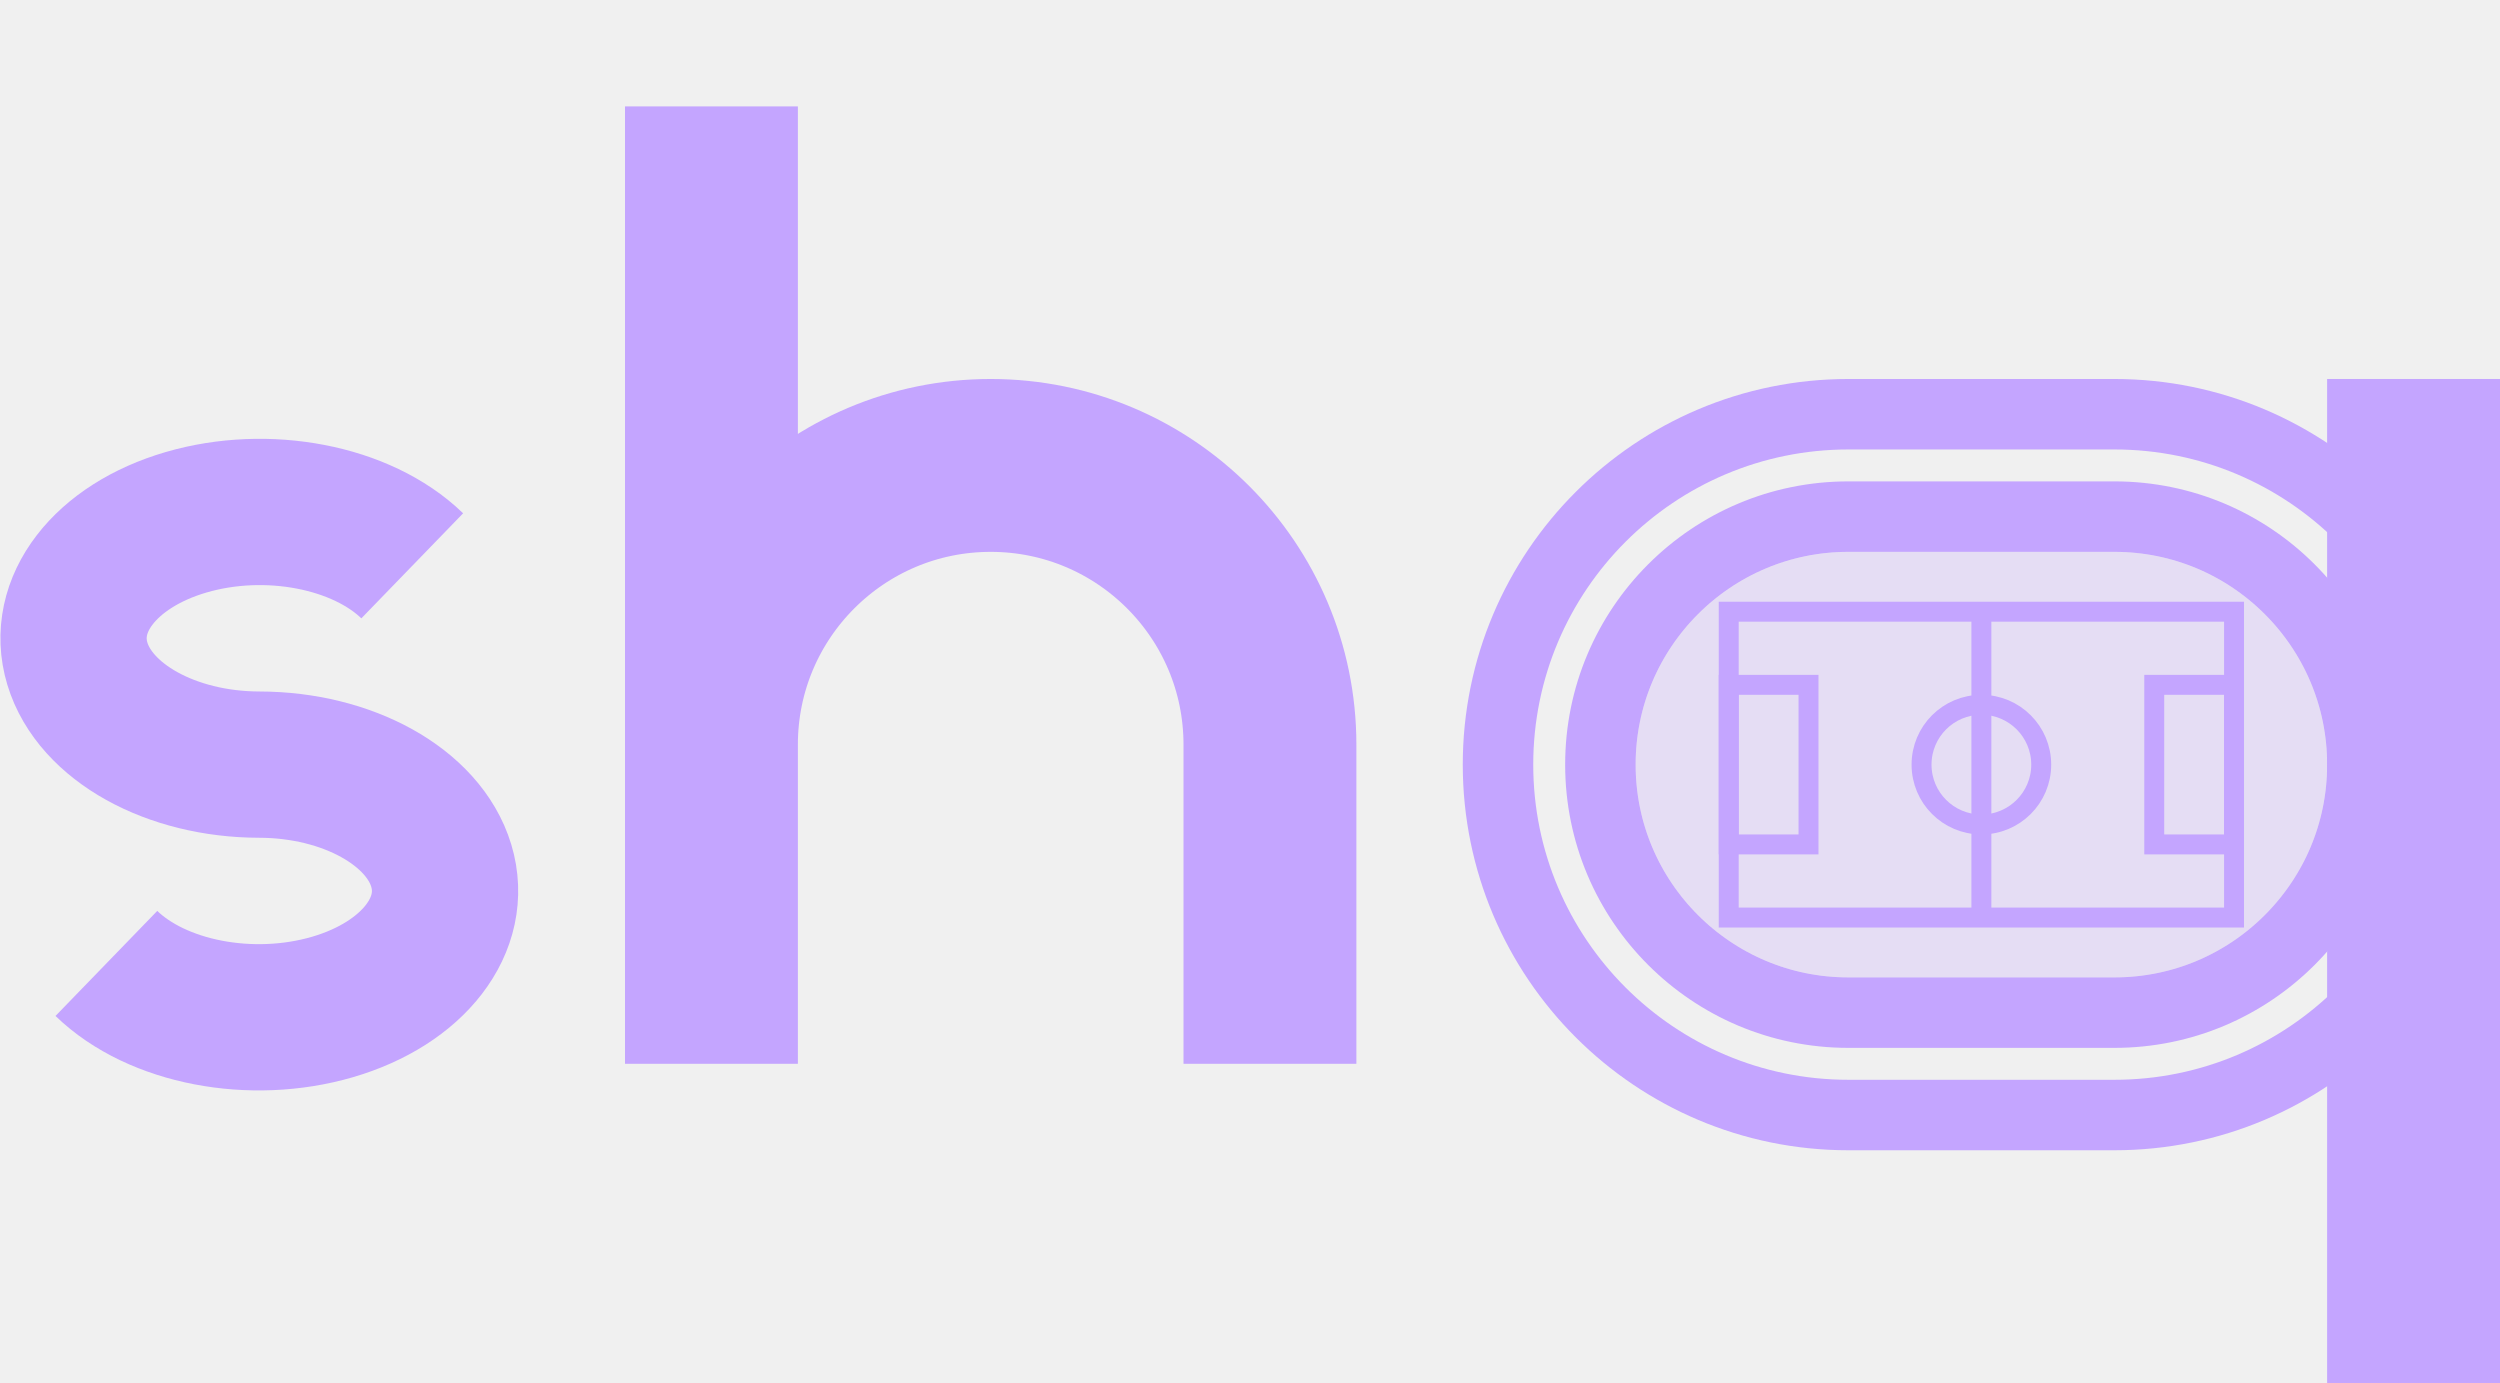
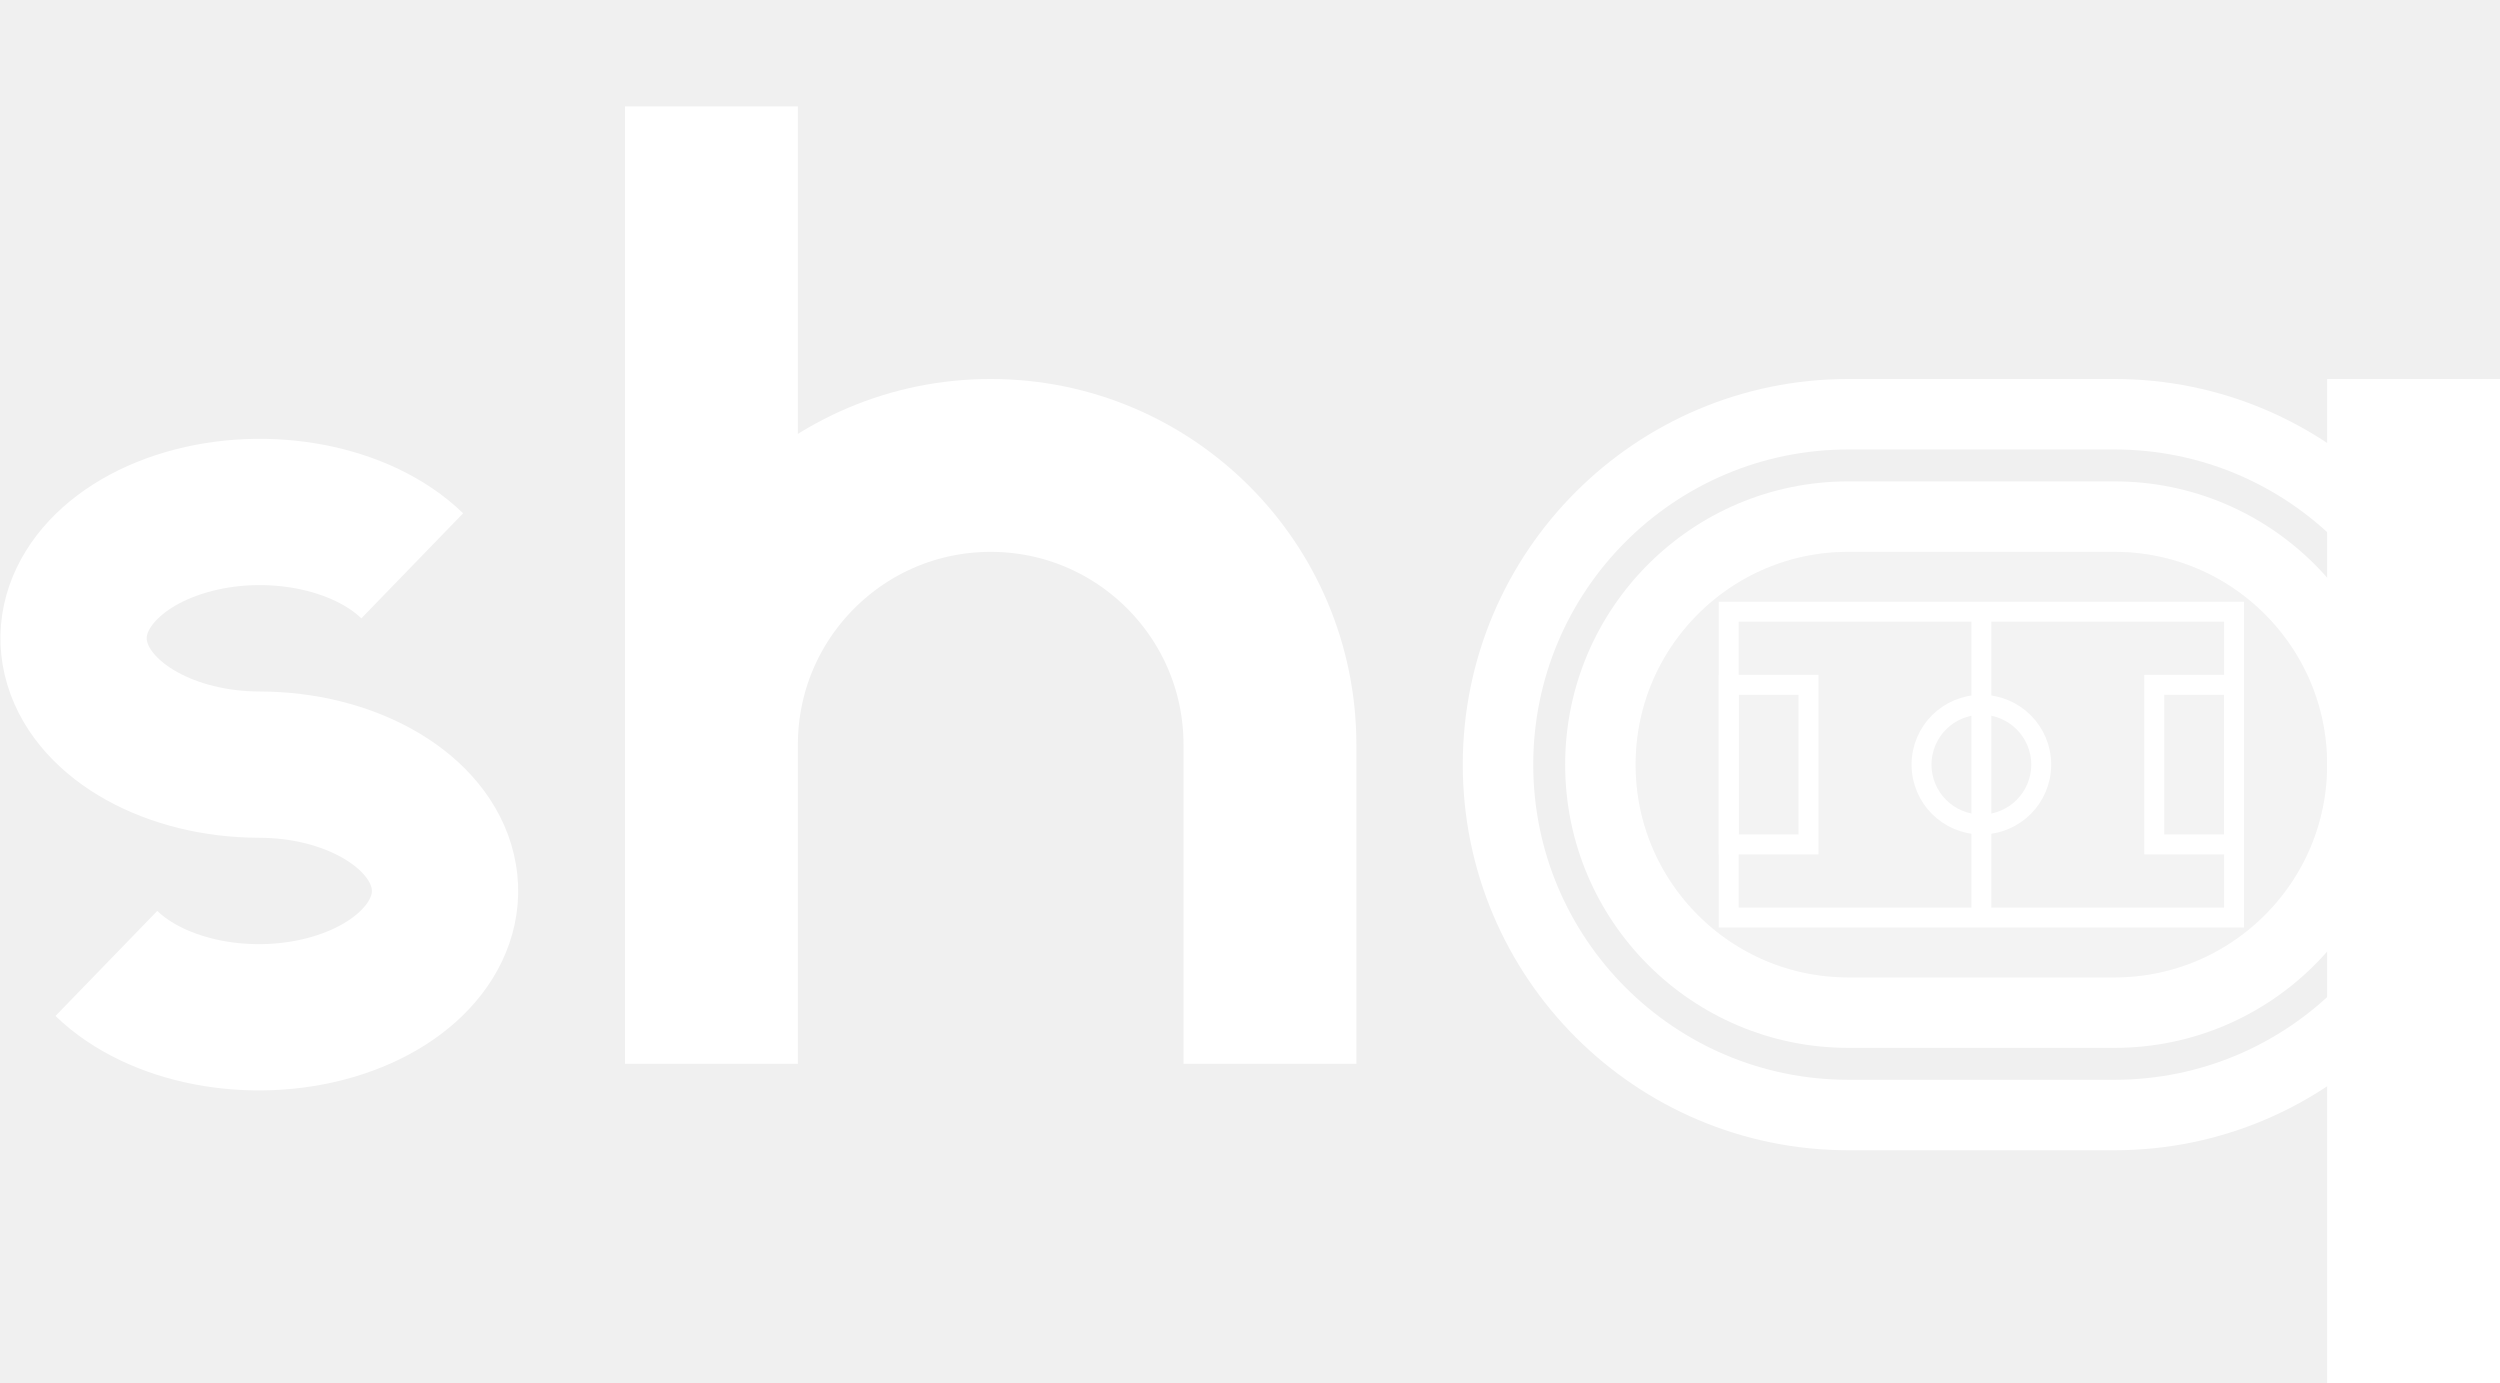
<svg xmlns="http://www.w3.org/2000/svg" viewBox="0 0 188 104">
  <defs>
    <mask id="lane" maskUnits="userSpaceOnUse" x="0" y="0" width="188" height="104">
      <rect width="188" height="104" fill="#fff" />
      <path d="M139 35 H159 A22.5 22.5 0 0 1 159 80 H139 A22.5 22.5 0 0 1 139 35 Z" fill="none" stroke="#000" stroke-width="2.4" />
      <path d="M181.5 28.5 V104" stroke="#fff" stroke-width="13" />
    </mask>
  </defs>
-   <path d="M139 41.5 H159 A16 16 0 0 1 159 73.5 H139 A16 16 0 0 1 139 41.5 Z" fill="rgba(196,165,255,0.25)" />
-   <g fill="none" stroke="#c4a5ff" stroke-width="1.5">
+   <path d="M139 41.5 H159 A16 16 0 0 1 159 73.5 H139 A16 16 0 0 1 139 41.5 Z" fill="rgba(255,255,255,0.2)" />
+   <g fill="none" stroke="#ffffff" stroke-width="1.5">
    <rect x="130" y="46" width="38" height="23" />
    <path d="M149 46 V69" />
    <circle cx="149" cy="57.5" r="4.5" />
    <rect x="130" y="51.5" width="6" height="12" />
    <rect x="162" y="51.5" width="6" height="12" />
  </g>
  <g mask="url(#lane)">
-     <path d="M31 42.55 A14 9.5 0 1 0 19.5 57.5 A14 9.5 0 1 1 8 72.45" fill="none" stroke="#c4a5ff" stroke-width="11" />
-     <path d="M53.5 8 V80 M53.5 56 a21 21 0 0 1 42 0 V80" fill="none" stroke="#c4a5ff" stroke-width="13" />
-     <path d="M139 35 H159 A22.5 22.5 0 0 1 159 80 H139 A22.5 22.5 0 0 1 139 35 Z" fill="none" stroke="#c4a5ff" stroke-width="13" />
-     <path d="M181.5 28.5 V104" stroke="#c4a5ff" stroke-width="13" />
+     <path d="M31 42.55 A14 9.5 0 1 0 19.5 57.5 A14 9.5 0 1 1 8 72.45" fill="none" stroke="#ffffff" stroke-width="11" />
+     <path d="M53.5 8 V80 M53.5 56 a21 21 0 0 1 42 0 V80" fill="none" stroke="#ffffff" stroke-width="13" />
+     <path d="M139 35 H159 A22.5 22.5 0 0 1 159 80 H139 A22.5 22.5 0 0 1 139 35 Z" fill="none" stroke="#ffffff" stroke-width="13" />
+     <path d="M181.5 28.5 V104" stroke="#ffffff" stroke-width="13" />
  </g>
</svg>
